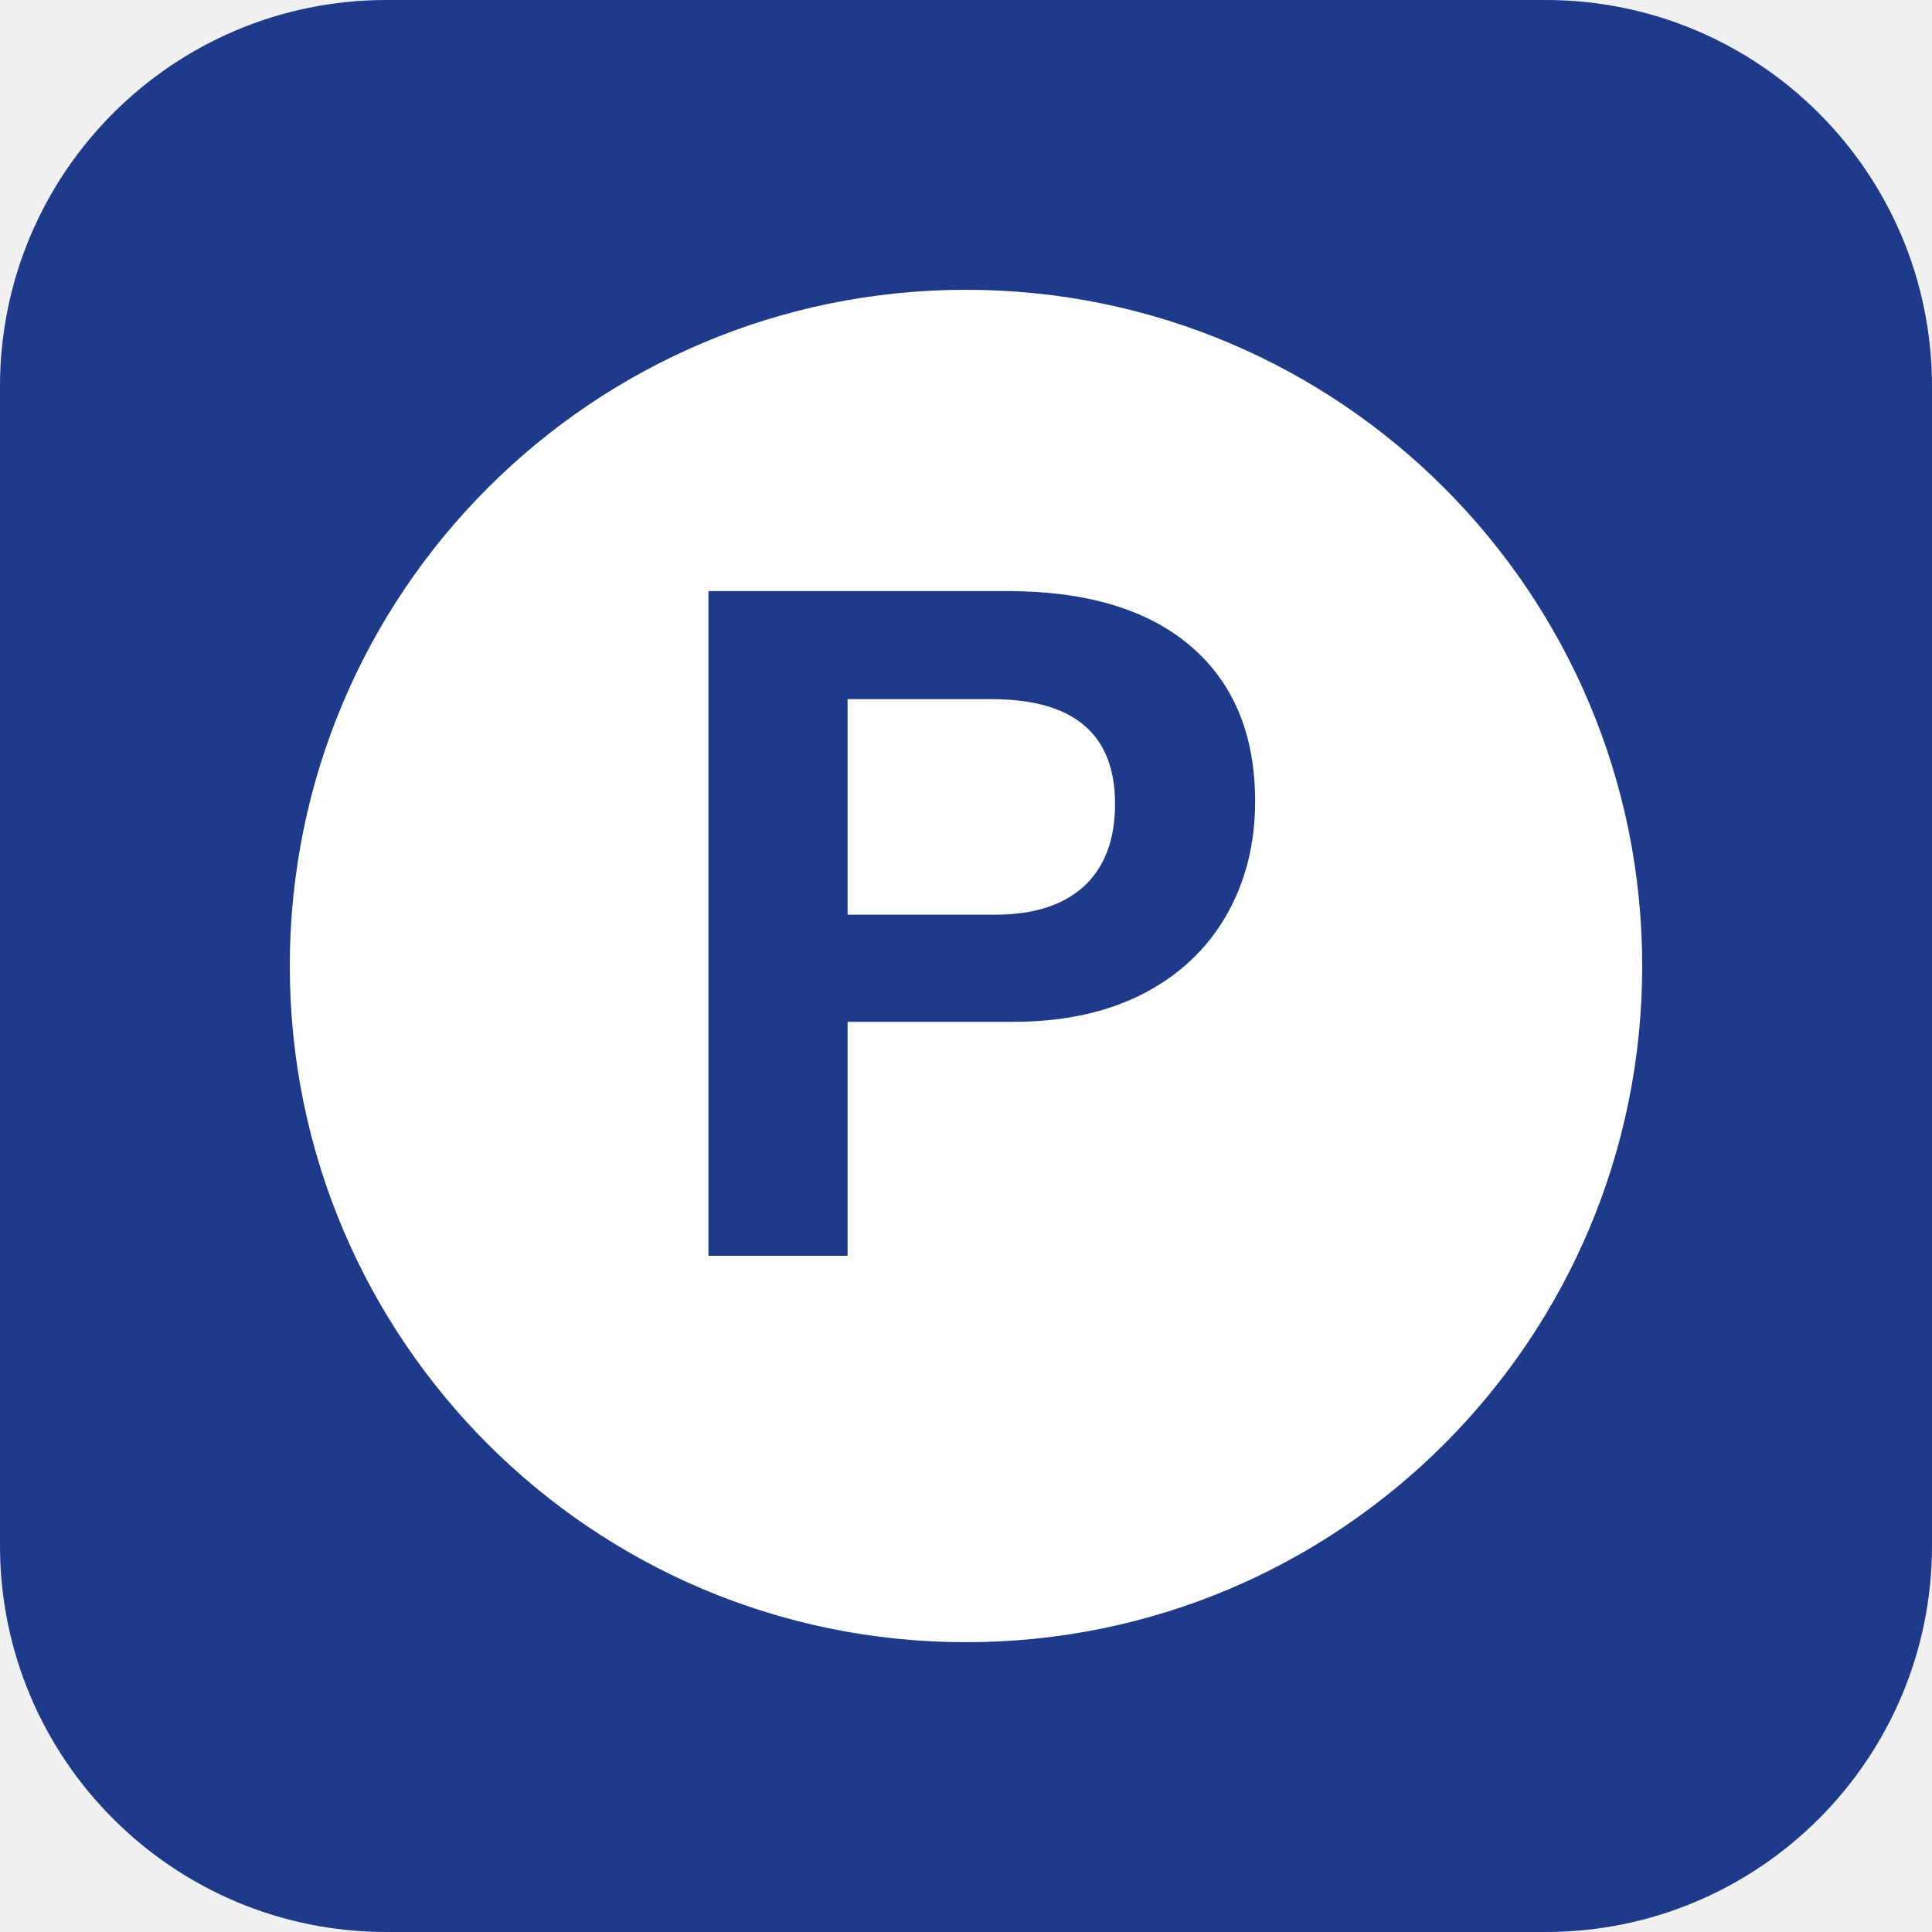
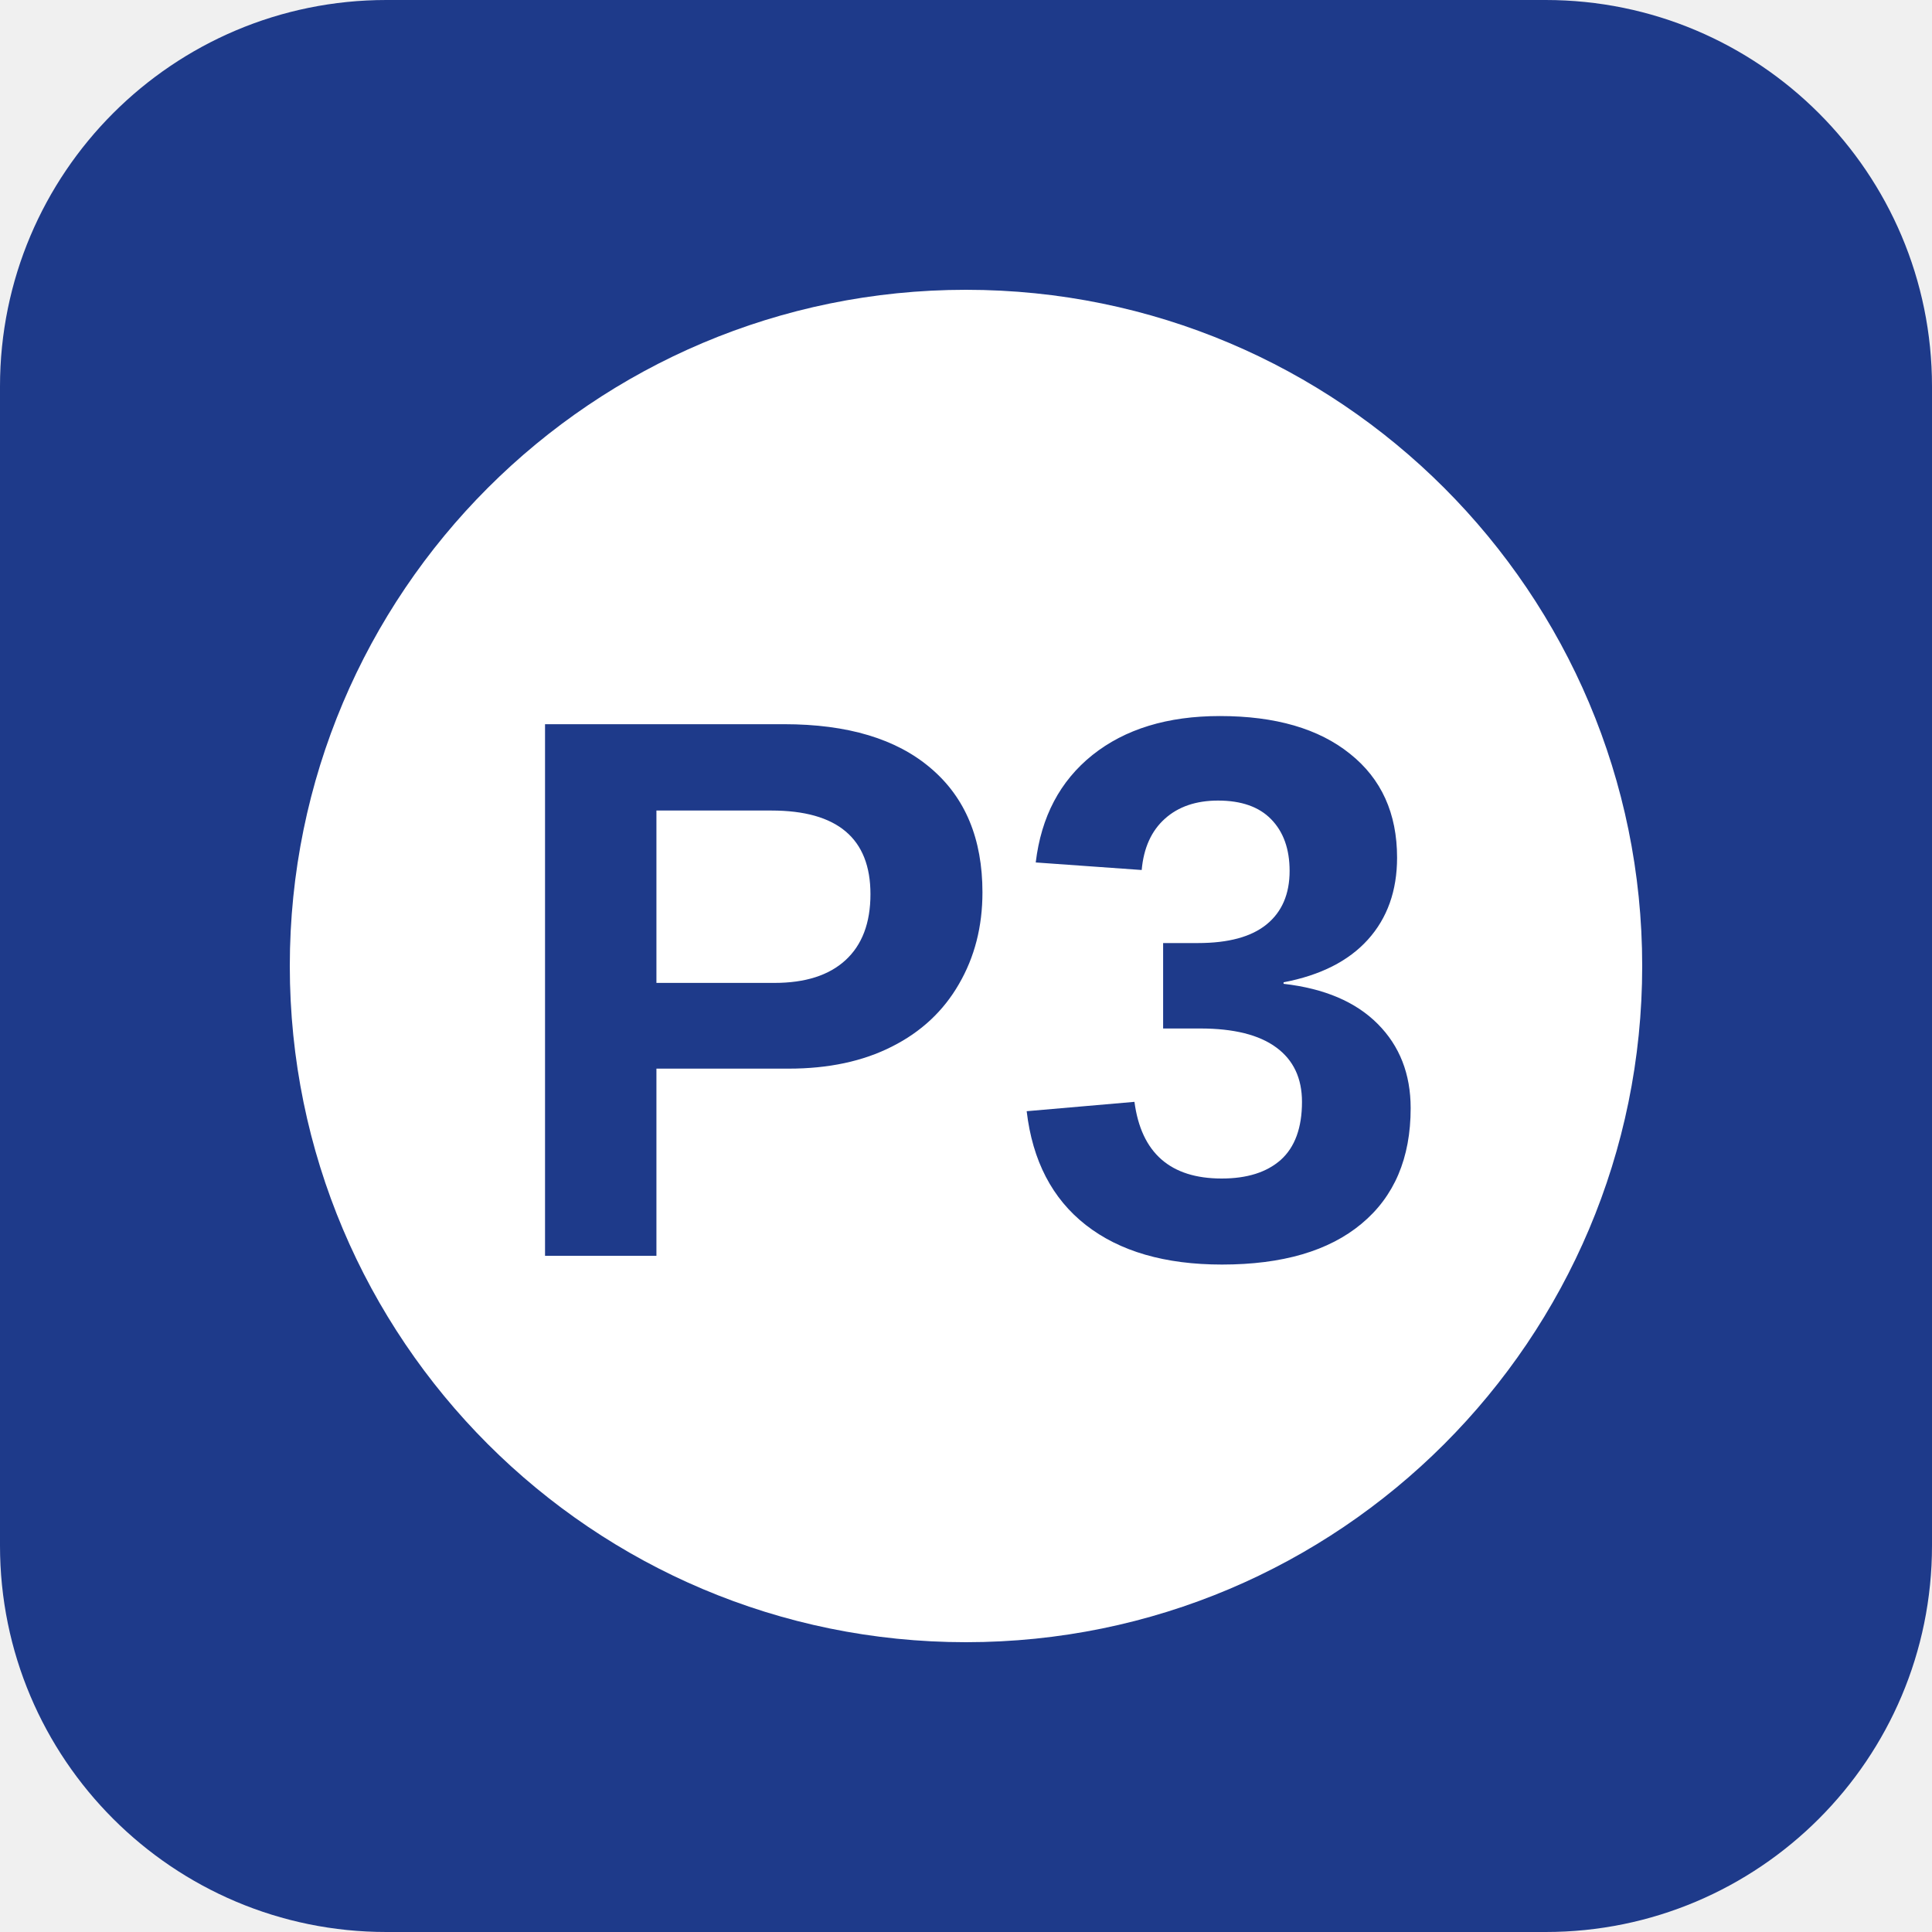
<svg xmlns="http://www.w3.org/2000/svg" viewBox="0 0 100 100">
  <rect width="100" height="100" fill="#1e3a8a" rx="20" />
  <circle cx="50" cy="50" r="35" fill="#fff" />
-   <text x="50" y="65" font-size="50" font-weight="bold" text-anchor="middle" fill="#1e3a8a" font-family="Arial">P</text>
+   <text x="50" y="65" font-size="40" font-weight="bold" text-anchor="middle" fill="#1e3a8a" font-family="Arial">P3</text>
</svg>
